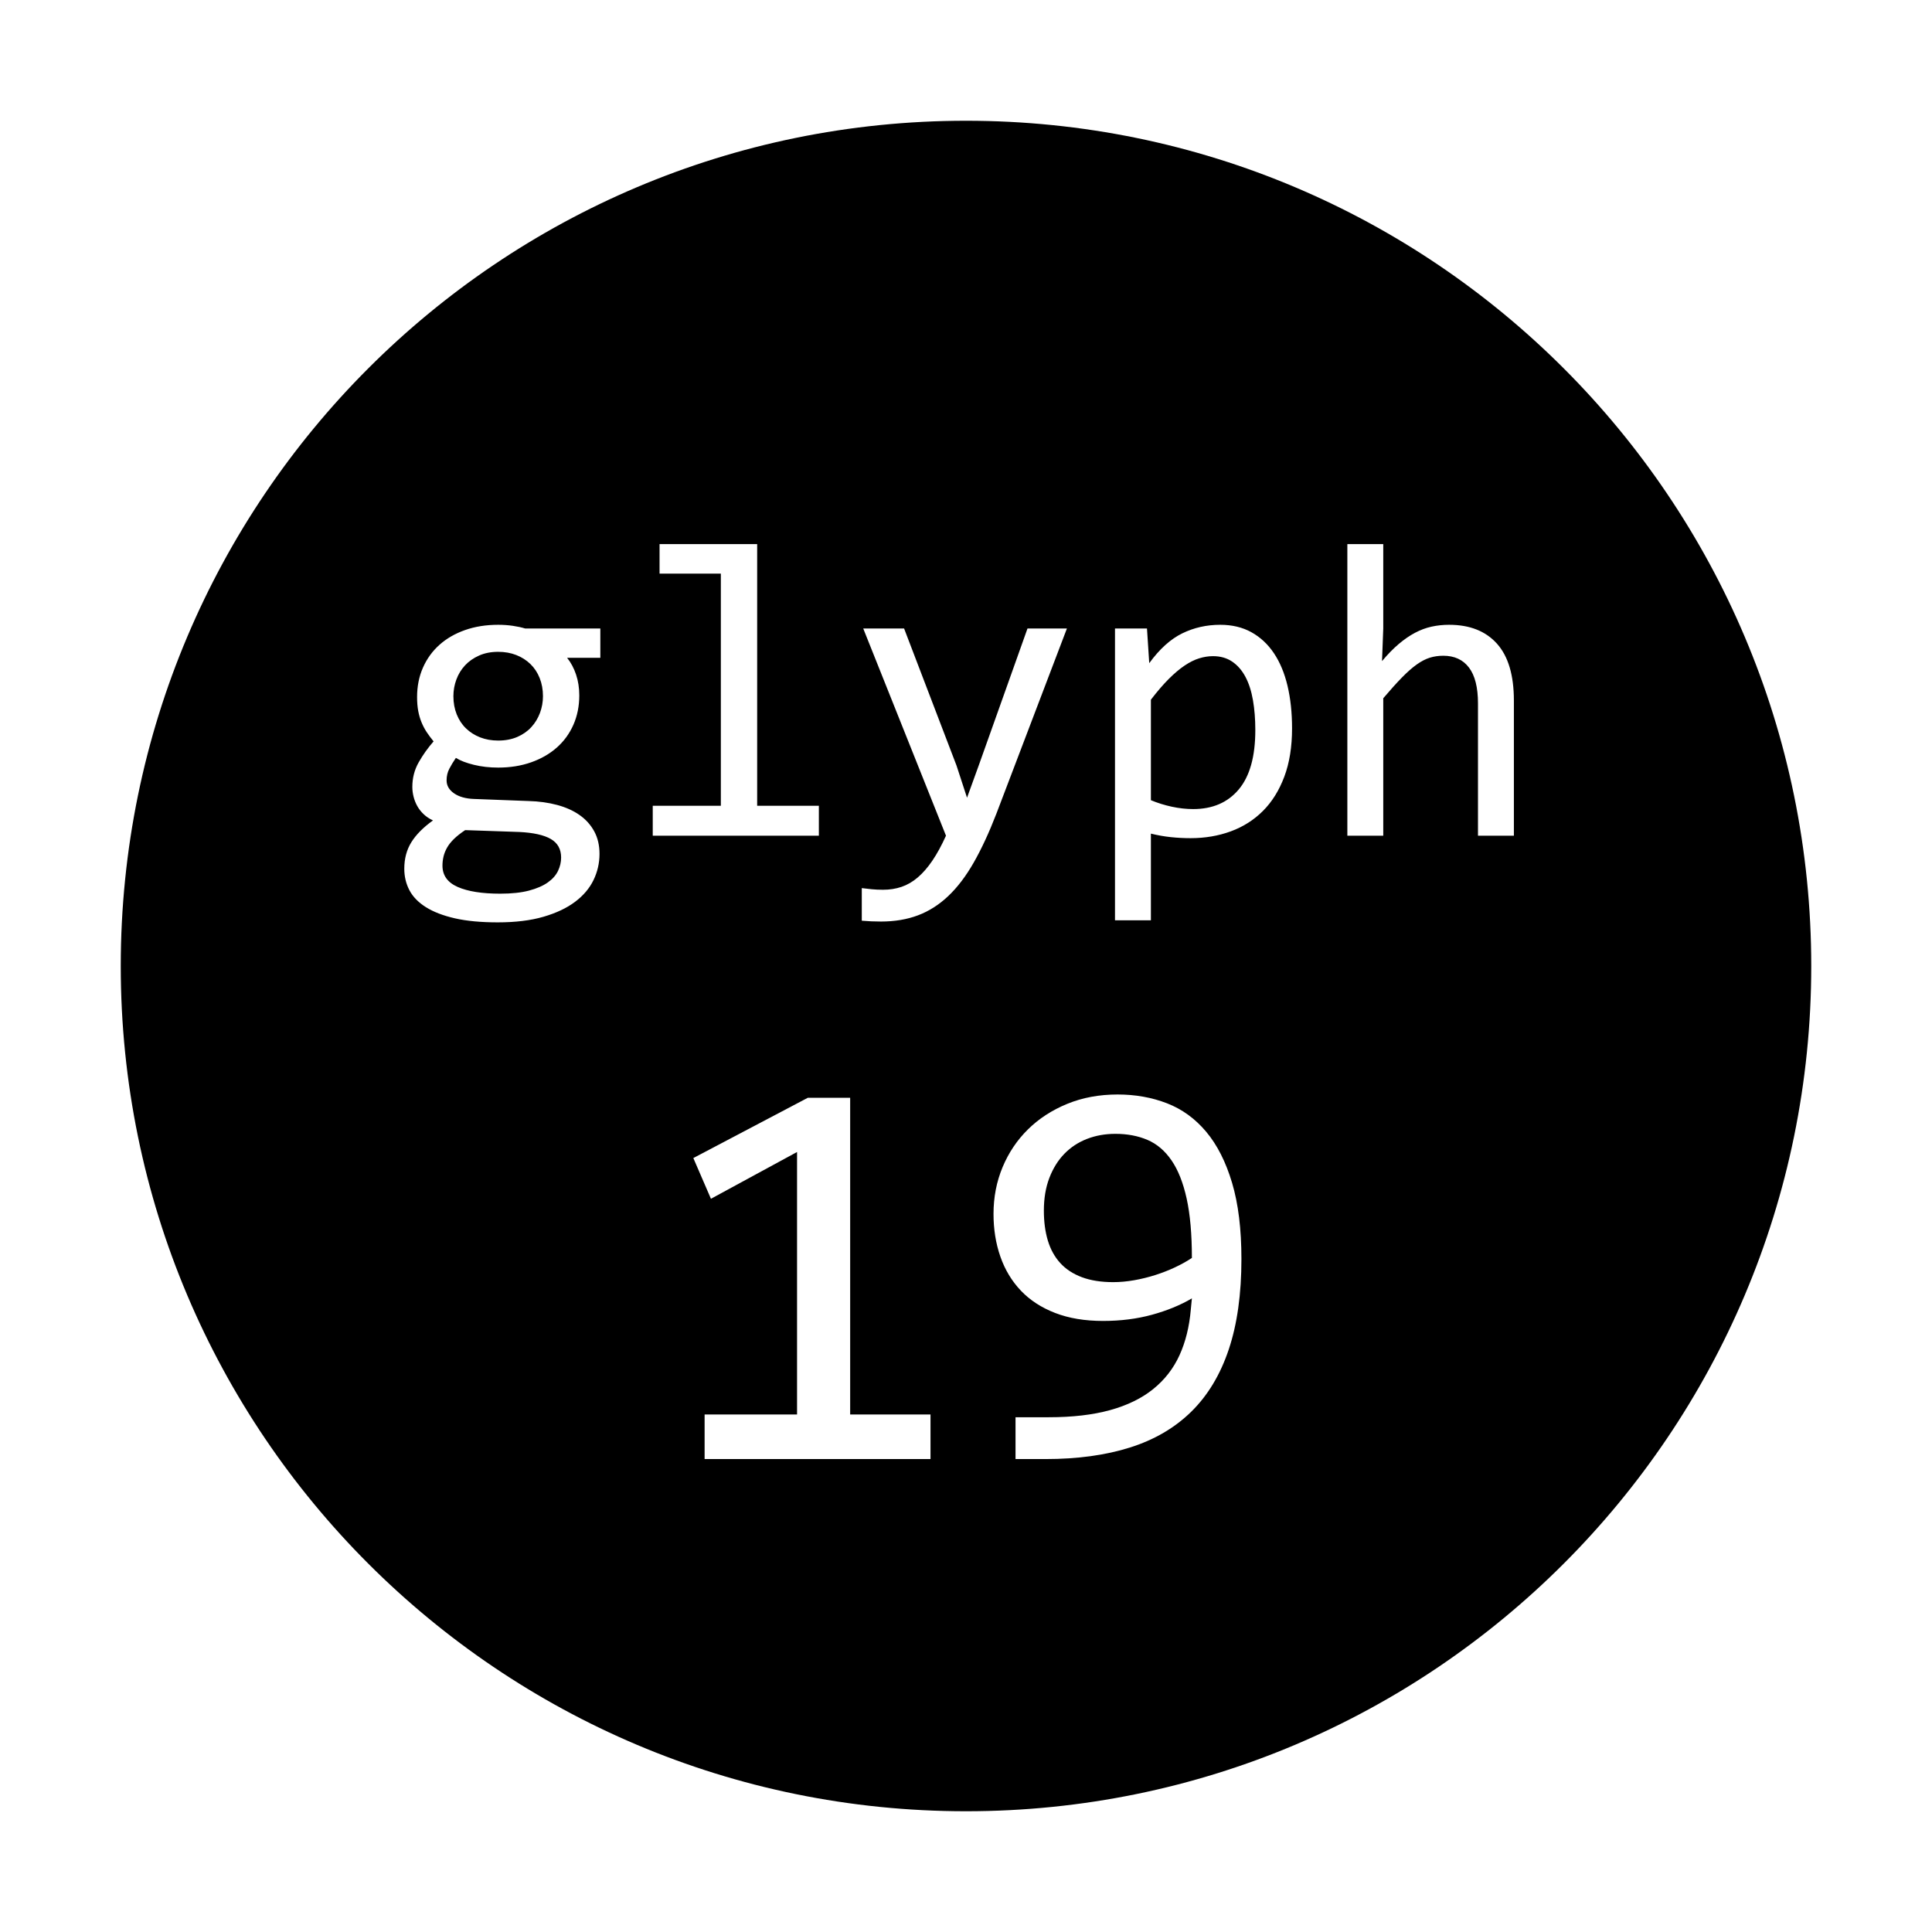
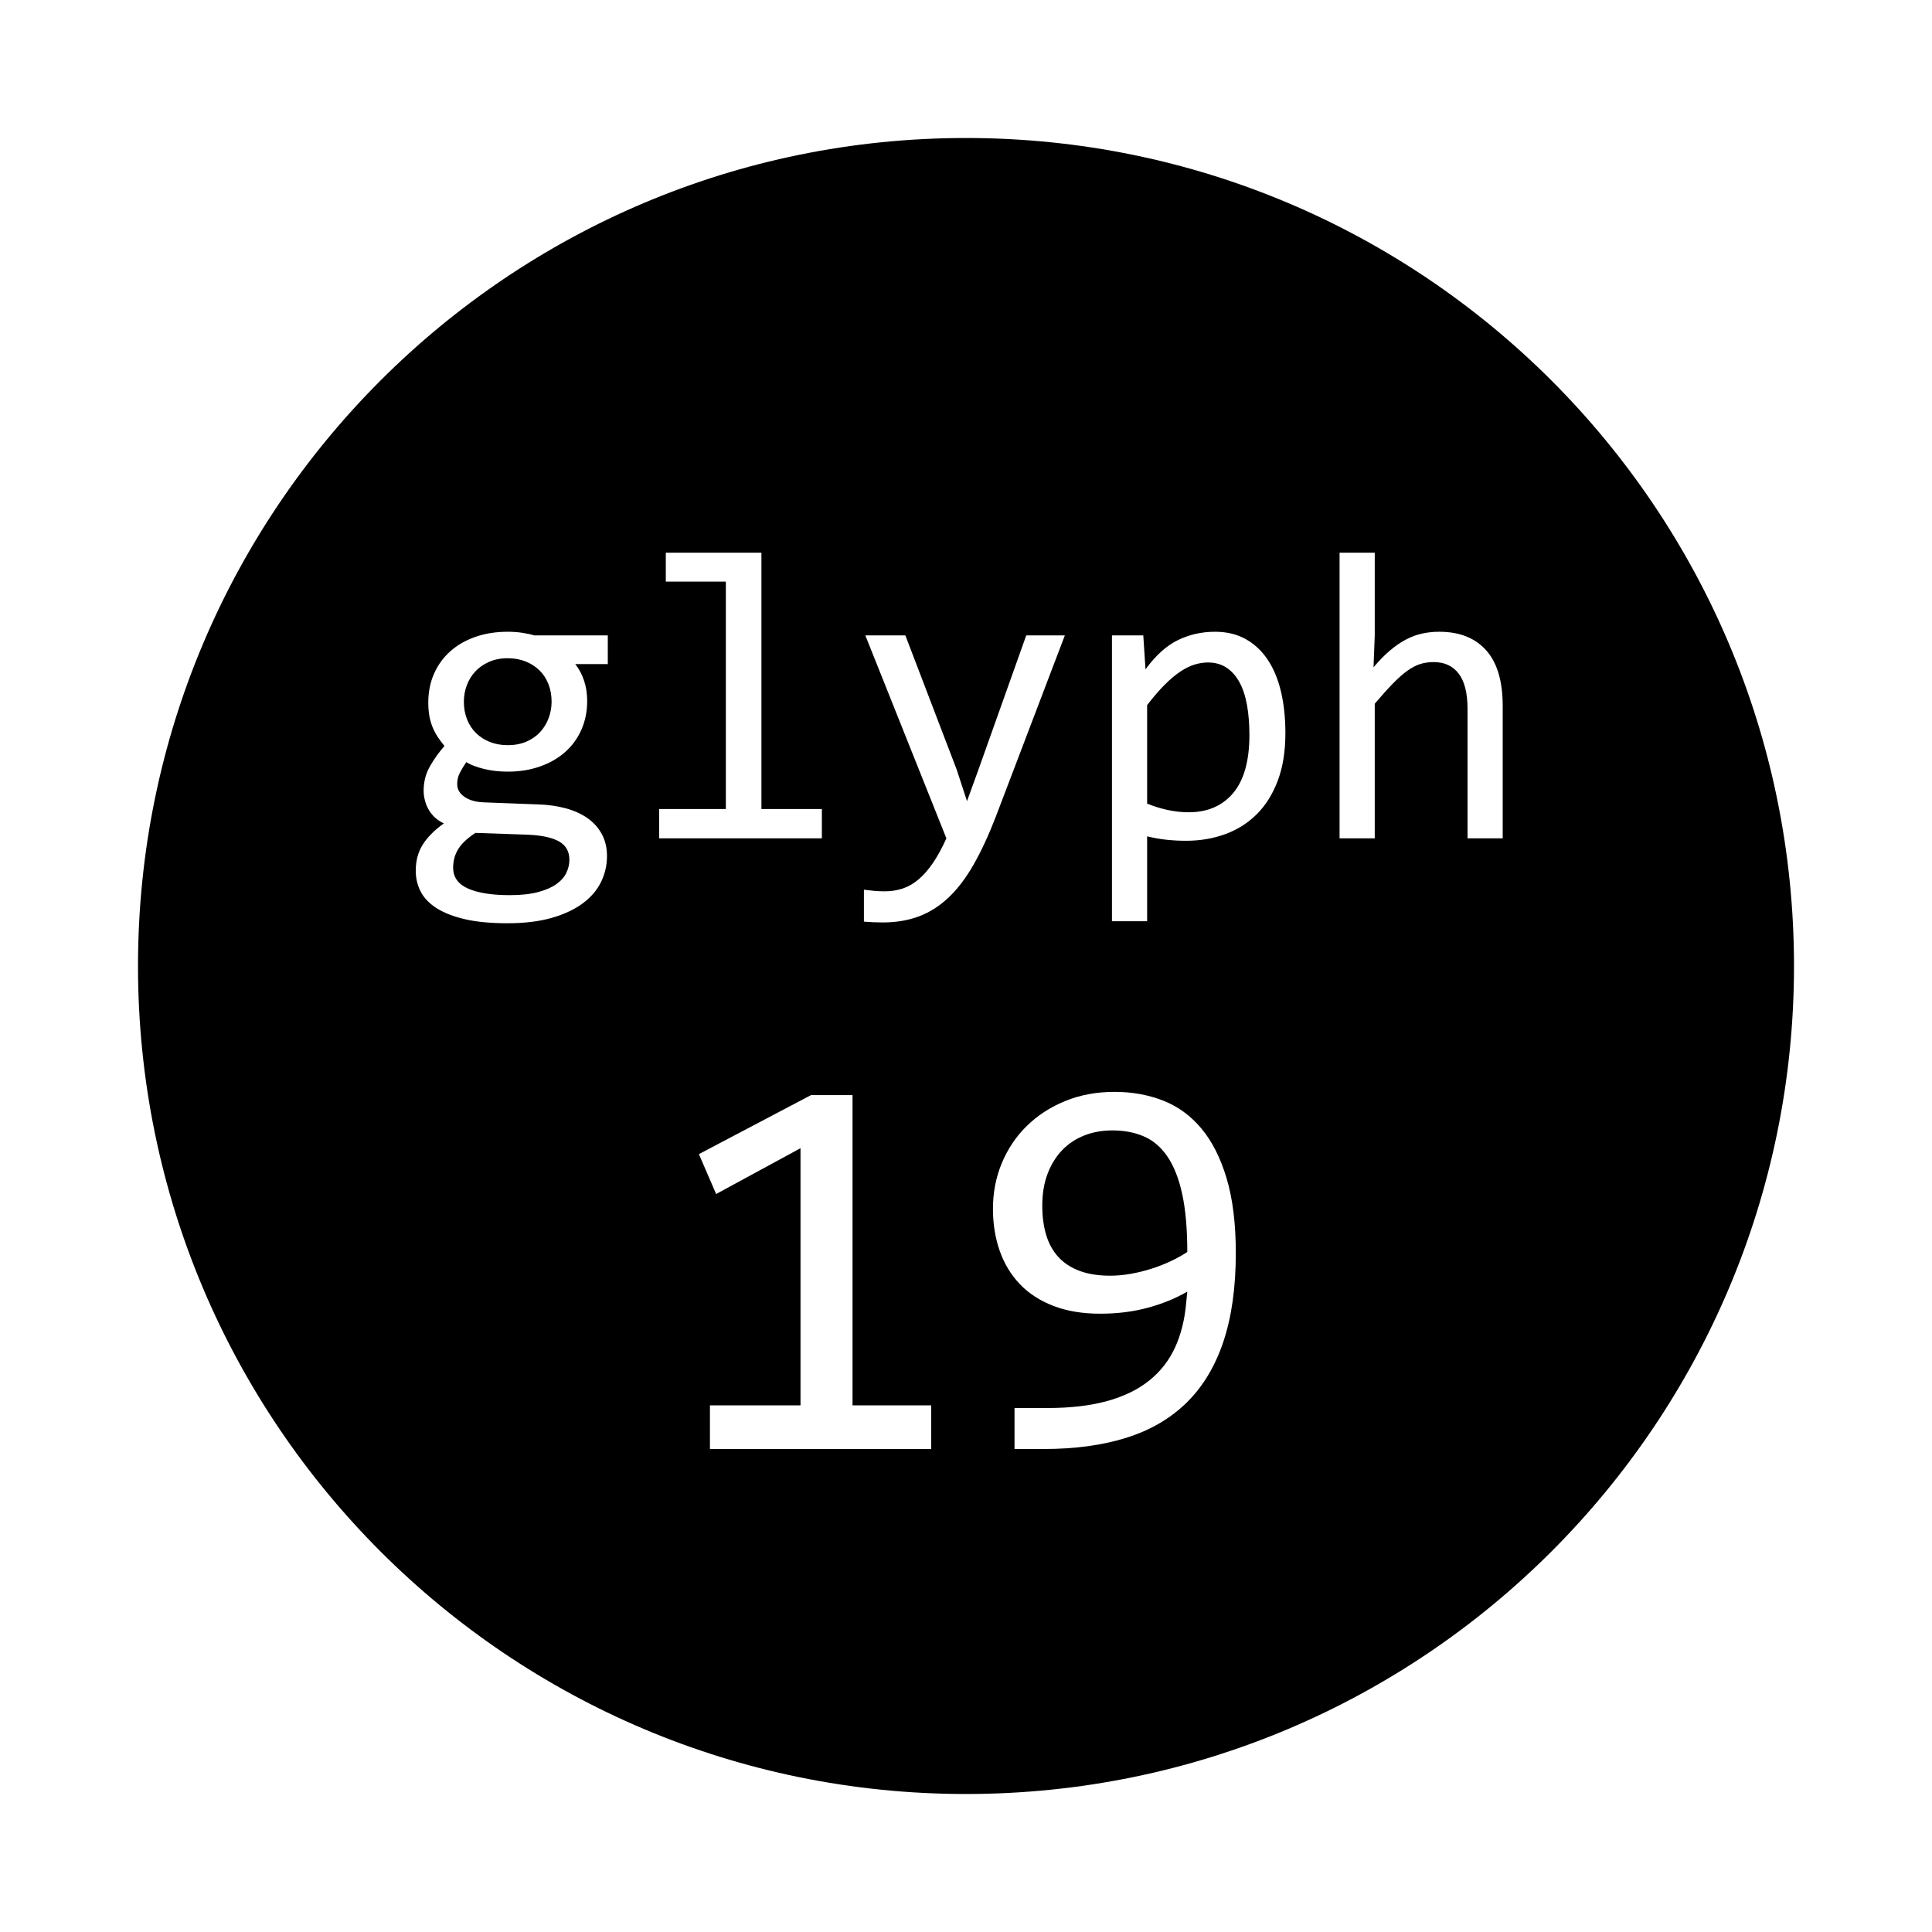
- <svg xmlns="http://www.w3.org/2000/svg" width="512px" height="512px" viewBox="0 0 512 512" version="1.1">
+ <svg xmlns="http://www.w3.org/2000/svg" width="560px" height="560px" viewBox="0 0 560 560" version="1.1">
  <defs />
  <g id="Page-1" stroke="none" stroke-width="1" fill="none" fill-rule="evenodd">
    <g id="glyph19" fill="#000000">
-       <path d="M256,480 C379.712,480 480,379.712 480,256 C480,132.288 379.712,32 256,32 C132.288,32 32,132.288 32,256 C32,379.712 132.288,480 256,480 Z M150.289,174.326 C151.31,175.602 152.103,177.088 152.668,178.783 C153.233,180.478 153.516,182.31 153.516,184.279 C153.516,187.123 152.996,189.721 151.957,192.072 C150.918,194.424 149.451,196.438 147.555,198.115 C145.659,199.792 143.389,201.096 140.746,202.025 C138.103,202.955 135.195,203.42 132.023,203.42 C129.727,203.42 127.576,203.174 125.57,202.682 C123.565,202.189 121.979,201.579 120.812,200.849 C120.12,201.87 119.536,202.836 119.062,203.748 C118.589,204.659 118.352,205.68 118.352,206.81 C118.352,208.196 119.017,209.344 120.348,210.256 C121.678,211.167 123.437,211.659 125.625,211.732 L140.062,212.279 C142.797,212.352 145.322,212.698 147.637,213.318 C149.952,213.938 151.939,214.831 153.598,215.998 C155.257,217.165 156.551,218.605 157.48,220.318 C158.41,222.032 158.875,224.019 158.875,226.279 C158.875,228.722 158.346,231.037 157.289,233.224 C156.232,235.412 154.6,237.335 152.395,238.994 C150.189,240.653 147.391,241.974 144,242.959 C140.609,243.943 136.581,244.435 131.914,244.435 C127.466,244.435 123.684,244.08 120.566,243.369 C117.449,242.658 114.888,241.674 112.883,240.416 C110.878,239.158 109.419,237.663 108.508,235.932 C107.596,234.2 107.141,232.295 107.141,230.217 C107.141,227.555 107.76,225.222 109,223.217 C110.24,221.211 112.154,219.279 114.742,217.42 C113.794,216.982 112.974,216.435 112.281,215.779 C111.589,215.123 111.023,214.403 110.586,213.619 C110.148,212.835 109.82,212.006 109.602,211.131 C109.383,210.256 109.273,209.399 109.273,208.56 C109.273,206.191 109.829,204.021 110.941,202.053 C112.053,200.084 113.375,198.224 114.906,196.474 C114.214,195.636 113.603,194.816 113.074,194.014 C112.546,193.211 112.09,192.346 111.707,191.416 C111.324,190.486 111.033,189.484 110.832,188.408 C110.632,187.333 110.531,186.102 110.531,184.717 C110.531,181.873 111.051,179.275 112.09,176.924 C113.129,174.572 114.587,172.558 116.465,170.881 C118.342,169.204 120.603,167.9 123.246,166.971 C125.889,166.041 128.815,165.576 132.023,165.576 C133.372,165.576 134.667,165.667 135.906,165.849 C137.146,166.032 138.24,166.269 139.188,166.56 L159.094,166.56 L159.094,174.326 L150.289,174.326 Z M117.258,229.396 C117.258,231.985 118.607,233.872 121.305,235.057 C124.003,236.241 127.758,236.834 132.57,236.834 C135.596,236.834 138.139,236.56 140.199,236.014 C142.259,235.467 143.918,234.747 145.176,233.853 C146.434,232.96 147.336,231.939 147.883,230.791 C148.43,229.642 148.703,228.467 148.703,227.264 C148.703,225.04 147.792,223.399 145.969,222.342 C144.146,221.284 141.357,220.665 137.602,220.482 L123.273,219.99 C122.07,220.792 121.077,221.576 120.293,222.342 C119.509,223.107 118.898,223.882 118.461,224.666 C118.023,225.45 117.714,226.234 117.531,227.017 C117.349,227.801 117.258,228.594 117.258,229.396 Z M120.156,184.498 C120.156,186.248 120.448,187.852 121.031,189.31 C121.615,190.769 122.435,192.008 123.492,193.029 C124.549,194.05 125.798,194.843 127.238,195.408 C128.678,195.973 130.273,196.256 132.023,196.256 C133.919,196.256 135.605,195.937 137.082,195.299 C138.559,194.661 139.798,193.795 140.801,192.701 C141.803,191.607 142.569,190.349 143.098,188.928 C143.626,187.506 143.891,186.029 143.891,184.498 C143.891,182.748 143.599,181.144 143.016,179.685 C142.432,178.227 141.612,176.988 140.555,175.967 C139.497,174.946 138.249,174.153 136.809,173.588 C135.368,173.023 133.773,172.74 132.023,172.74 C130.128,172.74 128.441,173.068 126.965,173.724 C125.488,174.381 124.249,175.247 123.246,176.322 C122.243,177.398 121.478,178.646 120.949,180.068 C120.421,181.49 120.156,182.967 120.156,184.498 Z M191.031,152.014 L174.789,152.014 L174.789,144.193 L200.656,144.193 L200.656,213.537 L217.008,213.537 L217.008,221.467 L172.984,221.467 L172.984,213.537 L191.031,213.537 L191.031,152.014 Z M282.742,166.56 L264.039,215.67 C262.107,220.665 260.111,224.967 258.051,228.576 C255.991,232.185 253.74,235.148 251.297,237.463 C248.854,239.778 246.174,241.482 243.258,242.576 C240.341,243.67 237.078,244.217 233.469,244.217 C232.521,244.217 231.664,244.198 230.898,244.162 C230.133,244.126 229.294,244.071 228.383,243.998 L228.383,235.357 C229.185,235.467 230.06,235.567 231.008,235.658 C231.956,235.749 232.958,235.795 234.016,235.795 C235.766,235.795 237.397,235.54 238.91,235.029 C240.423,234.519 241.854,233.689 243.203,232.541 C244.552,231.392 245.846,229.907 247.086,228.084 C248.326,226.261 249.529,224.055 250.695,221.467 L228.766,166.56 L239.594,166.56 L253.484,202.873 L256.273,211.404 L259.445,202.654 L272.297,166.56 L282.742,166.56 Z M342.406,193.029 C342.406,197.915 341.723,202.18 340.355,205.826 C338.988,209.472 337.102,212.498 334.695,214.904 C332.289,217.31 329.445,219.115 326.164,220.318 C322.883,221.521 319.328,222.123 315.5,222.123 C313.75,222.123 312.009,222.032 310.277,221.849 C308.546,221.667 306.786,221.357 305,220.92 L305,243.889 L295.484,243.889 L295.484,166.56 L303.961,166.56 L304.562,175.748 C307.297,171.993 310.214,169.359 313.312,167.846 C316.411,166.333 319.766,165.576 323.375,165.576 C326.51,165.576 329.263,166.232 331.633,167.545 C334.003,168.857 335.99,170.708 337.594,173.096 C339.198,175.484 340.401,178.364 341.203,181.736 C342.005,185.109 342.406,188.873 342.406,193.029 Z M332.672,193.467 C332.672,190.586 332.462,187.943 332.043,185.537 C331.624,183.131 330.958,181.071 330.047,179.357 C329.135,177.644 327.969,176.304 326.547,175.338 C325.125,174.372 323.43,173.889 321.461,173.889 C320.258,173.889 319.036,174.08 317.797,174.463 C316.557,174.846 315.272,175.484 313.941,176.377 C312.611,177.27 311.207,178.455 309.73,179.932 C308.254,181.408 306.677,183.24 305,185.428 L305,212.06 C306.75,212.79 308.591,213.364 310.523,213.783 C312.456,214.202 314.352,214.412 316.211,214.412 C321.352,214.412 325.38,212.671 328.297,209.189 C331.214,205.708 332.672,200.467 332.672,193.467 Z M401.195,221.467 L391.68,221.467 L391.68,186.412 C391.68,182.183 390.887,179.02 389.301,176.924 C387.715,174.827 385.445,173.779 382.492,173.779 C381.216,173.779 380.022,173.952 378.91,174.299 C377.798,174.645 376.641,175.247 375.438,176.103 C374.234,176.96 372.922,178.118 371.5,179.576 C370.078,181.034 368.438,182.857 366.578,185.045 L366.578,221.467 L357.062,221.467 L357.062,144.193 L366.578,144.193 L366.578,166.56 L366.25,175.201 C367.745,173.415 369.212,171.911 370.652,170.689 C372.092,169.468 373.533,168.474 374.973,167.709 C376.413,166.943 377.88,166.396 379.375,166.068 C380.87,165.74 382.419,165.576 384.023,165.576 C389.492,165.576 393.721,167.244 396.711,170.58 C399.701,173.916 401.195,178.938 401.195,185.646 L401.195,221.467 Z M246.594,386.667 L186.729,386.667 L186.729,374.854 L211.229,374.854 L211.229,305.292 L188.406,317.688 L183.74,306.896 L214.073,290.927 L225.302,290.927 L225.302,374.854 L246.594,374.854 L246.594,386.667 Z M328.99,333.656 C328.99,342.941 327.872,350.925 325.635,357.609 C323.399,364.293 320.094,369.786 315.719,374.089 C311.344,378.391 305.924,381.562 299.458,383.604 C292.993,385.646 285.531,386.667 277.073,386.667 L269.125,386.667 L269.125,375.583 L277.948,375.583 C284.219,375.583 289.639,374.951 294.208,373.688 C298.778,372.424 302.582,370.564 305.62,368.109 C308.658,365.655 310.979,362.665 312.583,359.141 C314.188,355.616 315.184,351.594 315.573,347.073 L315.865,344.083 C312.802,345.882 309.278,347.328 305.292,348.422 C301.306,349.516 296.979,350.062 292.312,350.062 C287.5,350.062 283.271,349.358 279.625,347.948 C275.979,346.538 272.953,344.569 270.547,342.042 C268.141,339.514 266.33,336.512 265.115,333.036 C263.899,329.561 263.292,325.781 263.292,321.698 C263.292,317.274 264.094,313.142 265.698,309.302 C267.302,305.462 269.55,302.12 272.443,299.276 C275.335,296.432 278.799,294.184 282.833,292.531 C286.868,290.878 291.316,290.052 296.177,290.052 C300.892,290.052 305.255,290.83 309.266,292.385 C313.276,293.941 316.74,296.457 319.656,299.932 C322.573,303.408 324.858,307.917 326.51,313.458 C328.163,319 328.99,325.733 328.99,333.656 Z M295.594,300.479 C292.872,300.479 290.356,300.929 288.047,301.828 C285.738,302.727 283.745,304.04 282.068,305.766 C280.391,307.491 279.066,309.618 278.094,312.146 C277.122,314.674 276.635,317.566 276.635,320.823 C276.635,323.788 276.988,326.437 277.693,328.771 C278.398,331.104 279.491,333.085 280.974,334.714 C282.457,336.342 284.365,337.594 286.698,338.469 C289.031,339.344 291.802,339.781 295.01,339.781 C296.809,339.781 298.668,339.611 300.589,339.271 C302.509,338.931 304.38,338.469 306.203,337.885 C308.026,337.302 309.764,336.622 311.417,335.844 C313.069,335.066 314.552,334.24 315.865,333.365 C315.865,327.094 315.403,321.856 314.479,317.651 C313.556,313.446 312.219,310.068 310.469,307.516 C308.719,304.964 306.592,303.153 304.089,302.083 C301.585,301.014 298.753,300.479 295.594,300.479 Z" id="Circle" />
+       <path d="M280,520 C412.548,520 520,412.548 520,280 C520,147.452 412.548,40 280,40 C147.452,40 40,147.452 40,280 C40,412.548 147.452,520 280,520 Z M166.738,192.492 C167.832,193.859 168.682,195.451 169.287,197.268 C169.893,199.084 170.195,201.047 170.195,203.156 C170.195,206.203 169.639,208.986 168.525,211.506 C167.412,214.025 165.84,216.184 163.809,217.98 C161.777,219.777 159.346,221.174 156.514,222.17 C153.682,223.166 150.566,223.664 147.168,223.664 C144.707,223.664 142.402,223.4 140.254,222.873 C138.105,222.346 136.406,221.691 135.156,220.91 C134.414,222.004 133.789,223.039 133.281,224.016 C132.773,224.992 132.52,226.086 132.52,227.297 C132.52,228.781 133.232,230.012 134.658,230.988 C136.084,231.965 137.969,232.492 140.312,232.57 L155.781,233.156 C158.711,233.234 161.416,233.605 163.896,234.27 C166.377,234.934 168.506,235.891 170.283,237.141 C172.061,238.391 173.447,239.934 174.443,241.77 C175.439,243.605 175.938,245.734 175.938,248.156 C175.938,250.773 175.371,253.254 174.238,255.598 C173.105,257.941 171.357,260.002 168.994,261.779 C166.631,263.557 163.633,264.973 160,266.027 C156.367,267.082 152.051,267.609 147.051,267.609 C142.285,267.609 138.232,267.229 134.893,266.467 C131.553,265.705 128.809,264.65 126.66,263.303 C124.512,261.955 122.949,260.354 121.973,258.498 C120.996,256.643 120.508,254.602 120.508,252.375 C120.508,249.523 121.172,247.023 122.5,244.875 C123.828,242.727 125.879,240.656 128.652,238.664 C127.637,238.195 126.758,237.609 126.016,236.906 C125.273,236.203 124.668,235.432 124.199,234.592 C123.73,233.752 123.379,232.863 123.145,231.926 C122.91,230.988 122.793,230.07 122.793,229.172 C122.793,226.633 123.389,224.309 124.58,222.199 C125.771,220.09 127.187,218.098 128.828,216.223 C128.086,215.324 127.432,214.445 126.865,213.586 C126.299,212.727 125.811,211.799 125.4,210.803 C124.99,209.807 124.678,208.732 124.463,207.58 C124.248,206.428 124.141,205.109 124.141,203.625 C124.141,200.578 124.697,197.795 125.811,195.275 C126.924,192.756 128.486,190.598 130.498,188.801 C132.51,187.004 134.932,185.607 137.764,184.611 C140.596,183.615 143.73,183.117 147.168,183.117 C148.613,183.117 150,183.215 151.328,183.41 C152.656,183.605 153.828,183.859 154.844,184.172 L176.172,184.172 L176.172,192.492 L166.738,192.492 Z M131.348,251.496 C131.348,254.27 132.793,256.291 135.684,257.561 C138.574,258.83 142.598,259.465 147.754,259.465 C150.996,259.465 153.721,259.172 155.928,258.586 C158.135,258 159.912,257.229 161.26,256.271 C162.607,255.314 163.574,254.221 164.16,252.99 C164.746,251.76 165.039,250.5 165.039,249.211 C165.039,246.828 164.063,245.07 162.109,243.938 C160.156,242.805 157.168,242.141 153.145,241.945 L137.793,241.418 C136.504,242.277 135.439,243.117 134.6,243.938 C133.76,244.758 133.105,245.588 132.637,246.428 C132.168,247.268 131.836,248.107 131.641,248.947 C131.445,249.787 131.348,250.637 131.348,251.496 Z M134.453,203.391 C134.453,205.266 134.766,206.984 135.391,208.547 C136.016,210.109 136.895,211.437 138.027,212.531 C139.16,213.625 140.498,214.475 142.041,215.08 C143.584,215.686 145.293,215.988 147.168,215.988 C149.199,215.988 151.006,215.646 152.588,214.963 C154.17,214.279 155.498,213.352 156.572,212.18 C157.646,211.008 158.467,209.66 159.033,208.137 C159.6,206.613 159.883,205.031 159.883,203.391 C159.883,201.516 159.57,199.797 158.945,198.234 C158.32,196.672 157.441,195.344 156.309,194.25 C155.176,193.156 153.838,192.307 152.295,191.701 C150.752,191.096 149.043,190.793 147.168,190.793 C145.137,190.793 143.33,191.145 141.748,191.848 C140.166,192.551 138.838,193.479 137.764,194.631 C136.689,195.783 135.869,197.121 135.303,198.645 C134.736,200.168 134.453,201.75 134.453,203.391 Z M210.391,168.586 L192.988,168.586 L192.988,160.207 L220.703,160.207 L220.703,234.504 L238.223,234.504 L238.223,243 L191.055,243 L191.055,234.504 L210.391,234.504 L210.391,168.586 Z M308.652,184.172 L288.613,236.789 C286.543,242.141 284.404,246.75 282.197,250.617 C279.99,254.484 277.578,257.658 274.961,260.139 C272.344,262.619 269.473,264.445 266.348,265.617 C263.223,266.789 259.727,267.375 255.859,267.375 C254.844,267.375 253.926,267.355 253.105,267.316 C252.285,267.277 251.387,267.219 250.41,267.141 L250.41,257.883 C251.27,258 252.207,258.107 253.223,258.205 C254.238,258.303 255.312,258.352 256.445,258.352 C258.32,258.352 260.068,258.078 261.689,257.531 C263.311,256.984 264.844,256.096 266.289,254.865 C267.734,253.635 269.121,252.043 270.449,250.09 C271.777,248.137 273.066,245.773 274.316,243 L250.82,184.172 L262.422,184.172 L277.305,223.078 L280.293,232.219 L283.691,222.844 L297.461,184.172 L308.652,184.172 Z M372.578,212.531 C372.578,217.766 371.846,222.336 370.381,226.242 C368.916,230.148 366.895,233.391 364.316,235.969 C361.738,238.547 358.691,240.48 355.176,241.77 C351.66,243.059 347.852,243.703 343.75,243.703 C341.875,243.703 340.01,243.605 338.154,243.41 C336.299,243.215 334.414,242.883 332.5,242.414 L332.5,267.023 L322.305,267.023 L322.305,184.172 L331.387,184.172 L332.031,194.016 C334.961,189.992 338.086,187.17 341.406,185.549 C344.727,183.928 348.32,183.117 352.188,183.117 C355.547,183.117 358.496,183.82 361.035,185.227 C363.574,186.633 365.703,188.615 367.422,191.174 C369.141,193.732 370.43,196.818 371.289,200.432 C372.148,204.045 372.578,208.078 372.578,212.531 Z M362.148,213 C362.148,209.914 361.924,207.082 361.475,204.504 C361.025,201.926 360.313,199.719 359.336,197.883 C358.359,196.047 357.109,194.611 355.586,193.576 C354.062,192.541 352.246,192.023 350.137,192.023 C348.848,192.023 347.539,192.229 346.211,192.639 C344.883,193.049 343.506,193.732 342.08,194.689 C340.654,195.646 339.15,196.916 337.568,198.498 C335.986,200.08 334.297,202.043 332.5,204.387 L332.5,232.922 C334.375,233.703 336.348,234.318 338.418,234.768 C340.488,235.217 342.52,235.441 344.512,235.441 C350.02,235.441 354.336,233.576 357.461,229.846 C360.586,226.115 362.148,220.5 362.148,213 Z M435.566,243 L425.371,243 L425.371,205.441 C425.371,200.91 424.521,197.521 422.822,195.275 C421.123,193.029 418.691,191.906 415.527,191.906 C414.16,191.906 412.881,192.092 411.689,192.463 C410.498,192.834 409.258,193.479 407.969,194.396 C406.68,195.314 405.273,196.555 403.75,198.117 C402.227,199.68 400.469,201.633 398.477,203.977 L398.477,243 L388.281,243 L388.281,160.207 L398.477,160.207 L398.477,184.172 L398.125,193.43 C399.727,191.516 401.299,189.904 402.842,188.596 C404.385,187.287 405.928,186.223 407.471,185.402 C409.014,184.582 410.586,183.996 412.188,183.645 C413.789,183.293 415.449,183.117 417.168,183.117 C423.027,183.117 427.559,184.904 430.762,188.479 C433.965,192.053 435.566,197.434 435.566,204.621 L435.566,243 Z M269.922,420 L205.781,420 L205.781,407.344 L232.031,407.344 L232.031,332.812 L207.578,346.094 L202.578,334.531 L235.078,317.422 L247.109,317.422 L247.109,407.344 L269.922,407.344 L269.922,420 Z M358.203,363.203 C358.203,373.151 357.005,381.706 354.609,388.867 C352.214,396.029 348.672,401.914 343.984,406.523 C339.297,411.133 333.49,414.531 326.562,416.719 C319.635,418.906 311.641,420 302.578,420 L294.062,420 L294.062,408.125 L303.516,408.125 C310.234,408.125 316.042,407.448 320.938,406.094 C325.833,404.74 329.909,402.747 333.164,400.117 C336.419,397.487 338.906,394.284 340.625,390.508 C342.344,386.732 343.411,382.422 343.828,377.578 L344.141,374.375 C340.859,376.302 337.083,377.852 332.812,379.023 C328.542,380.195 323.906,380.781 318.906,380.781 C313.75,380.781 309.219,380.026 305.312,378.516 C301.406,377.005 298.164,374.896 295.586,372.188 C293.008,369.479 291.068,366.263 289.766,362.539 C288.464,358.815 287.812,354.766 287.812,350.391 C287.812,345.651 288.672,341.224 290.391,337.109 C292.109,332.995 294.518,329.414 297.617,326.367 C300.716,323.32 304.427,320.911 308.75,319.141 C313.073,317.37 317.839,316.484 323.047,316.484 C328.099,316.484 332.773,317.318 337.07,318.984 C341.367,320.651 345.078,323.346 348.203,327.07 C351.328,330.794 353.776,335.625 355.547,341.562 C357.318,347.5 358.203,354.713 358.203,363.203 Z M322.422,327.656 C319.505,327.656 316.81,328.138 314.336,329.102 C311.862,330.065 309.727,331.471 307.93,333.32 C306.133,335.169 304.714,337.448 303.672,340.156 C302.63,342.865 302.109,345.964 302.109,349.453 C302.109,352.63 302.487,355.469 303.242,357.969 C303.997,360.469 305.169,362.591 306.758,364.336 C308.346,366.081 310.391,367.422 312.891,368.359 C315.391,369.297 318.359,369.766 321.797,369.766 C323.724,369.766 325.716,369.583 327.773,369.219 C329.831,368.854 331.836,368.359 333.789,367.734 C335.742,367.109 337.604,366.38 339.375,365.547 C341.146,364.714 342.734,363.828 344.141,362.891 C344.141,356.172 343.646,350.56 342.656,346.055 C341.667,341.549 340.234,337.93 338.359,335.195 C336.484,332.461 334.206,330.521 331.523,329.375 C328.841,328.229 325.807,327.656 322.422,327.656 Z" id="Circle" />
    </g>
  </g>
</svg>
